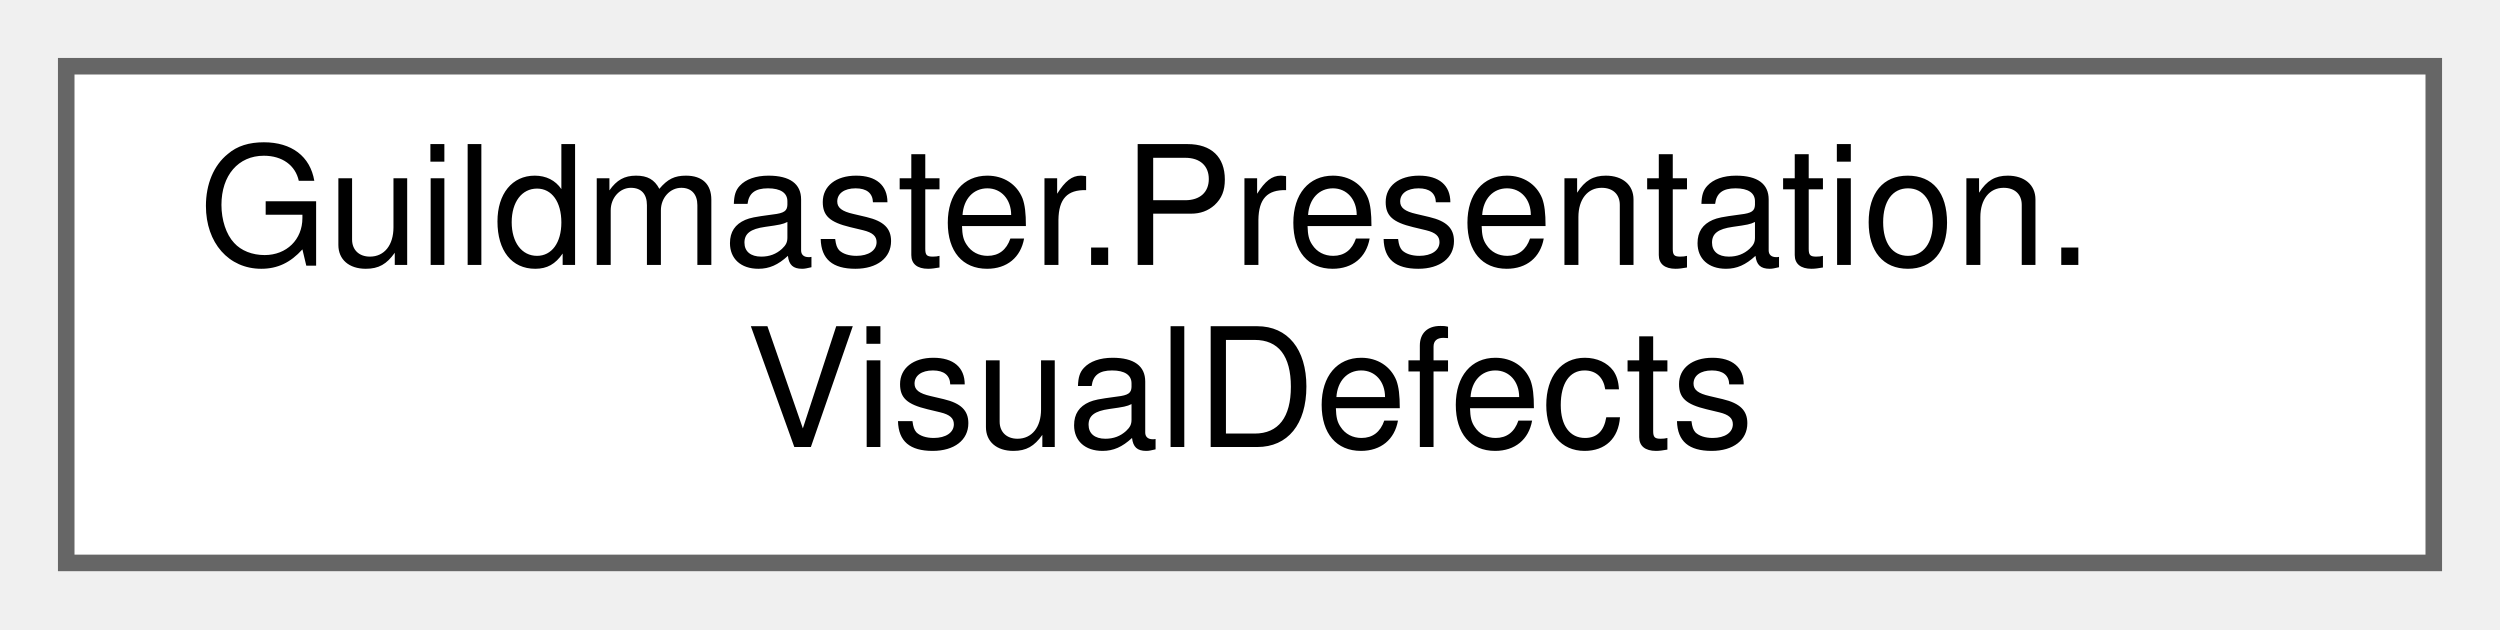
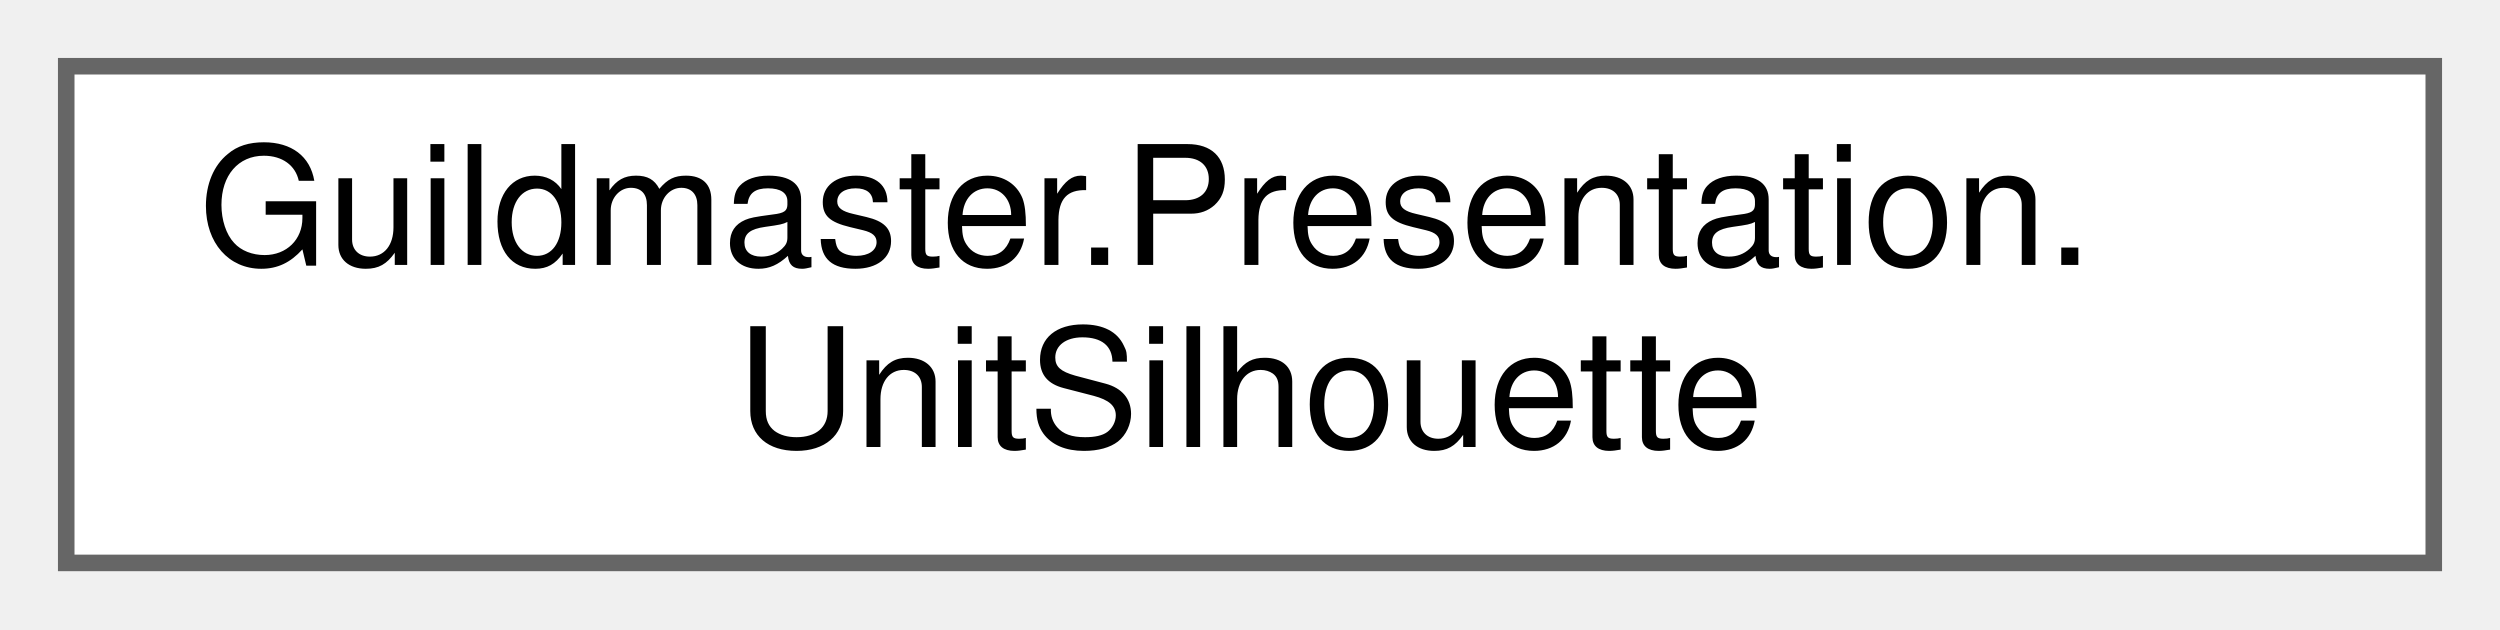
<svg xmlns="http://www.w3.org/2000/svg" xmlns:xlink="http://www.w3.org/1999/xlink" width="151pt" height="38pt" viewBox="0.00 0.00 151.00 38.00">
  <g id="graph0" class="graph" transform="scale(1 1) rotate(0) translate(4 34)">
    <g id="Node000000" class="node">
      <g id="a_Node000000">
-         <a xlink:href="classGuildmaster_1_1Presentation_1_1VisualDefects.html" target="_top" xlink:title="Крик о том, чего показу НЕ ХВАТИЛО: разметки в клипе, части тела, префаба эффекта.">
+         <a xlink:href="structGuildmaster_1_1Presentation_1_1UnitSilhouette.html" target="_top" xlink:title="Единый силуэт юнита для drag-призрака расстановки (QA #5/#9) — ОДИН источник того,...">
          <polygon fill="white" stroke="#666666" points="143,-30 0,-30 0,0 143,0 143,-30" />
          <text text-anchor="start" x="8" y="-18" font-family="Helvetica,sans-Serif" font-size="10.00">Guildmaster.Presentation.</text>
-           <text text-anchor="middle" x="71.5" y="-7" font-family="Helvetica,sans-Serif" font-size="10.00">VisualDefects</text>
+           <text text-anchor="middle" x="71.5" y="-7" font-family="Helvetica,sans-Serif" font-size="10.00">UnitSilhouette</text>
        </a>
      </g>
    </g>
  </g>
</svg>
